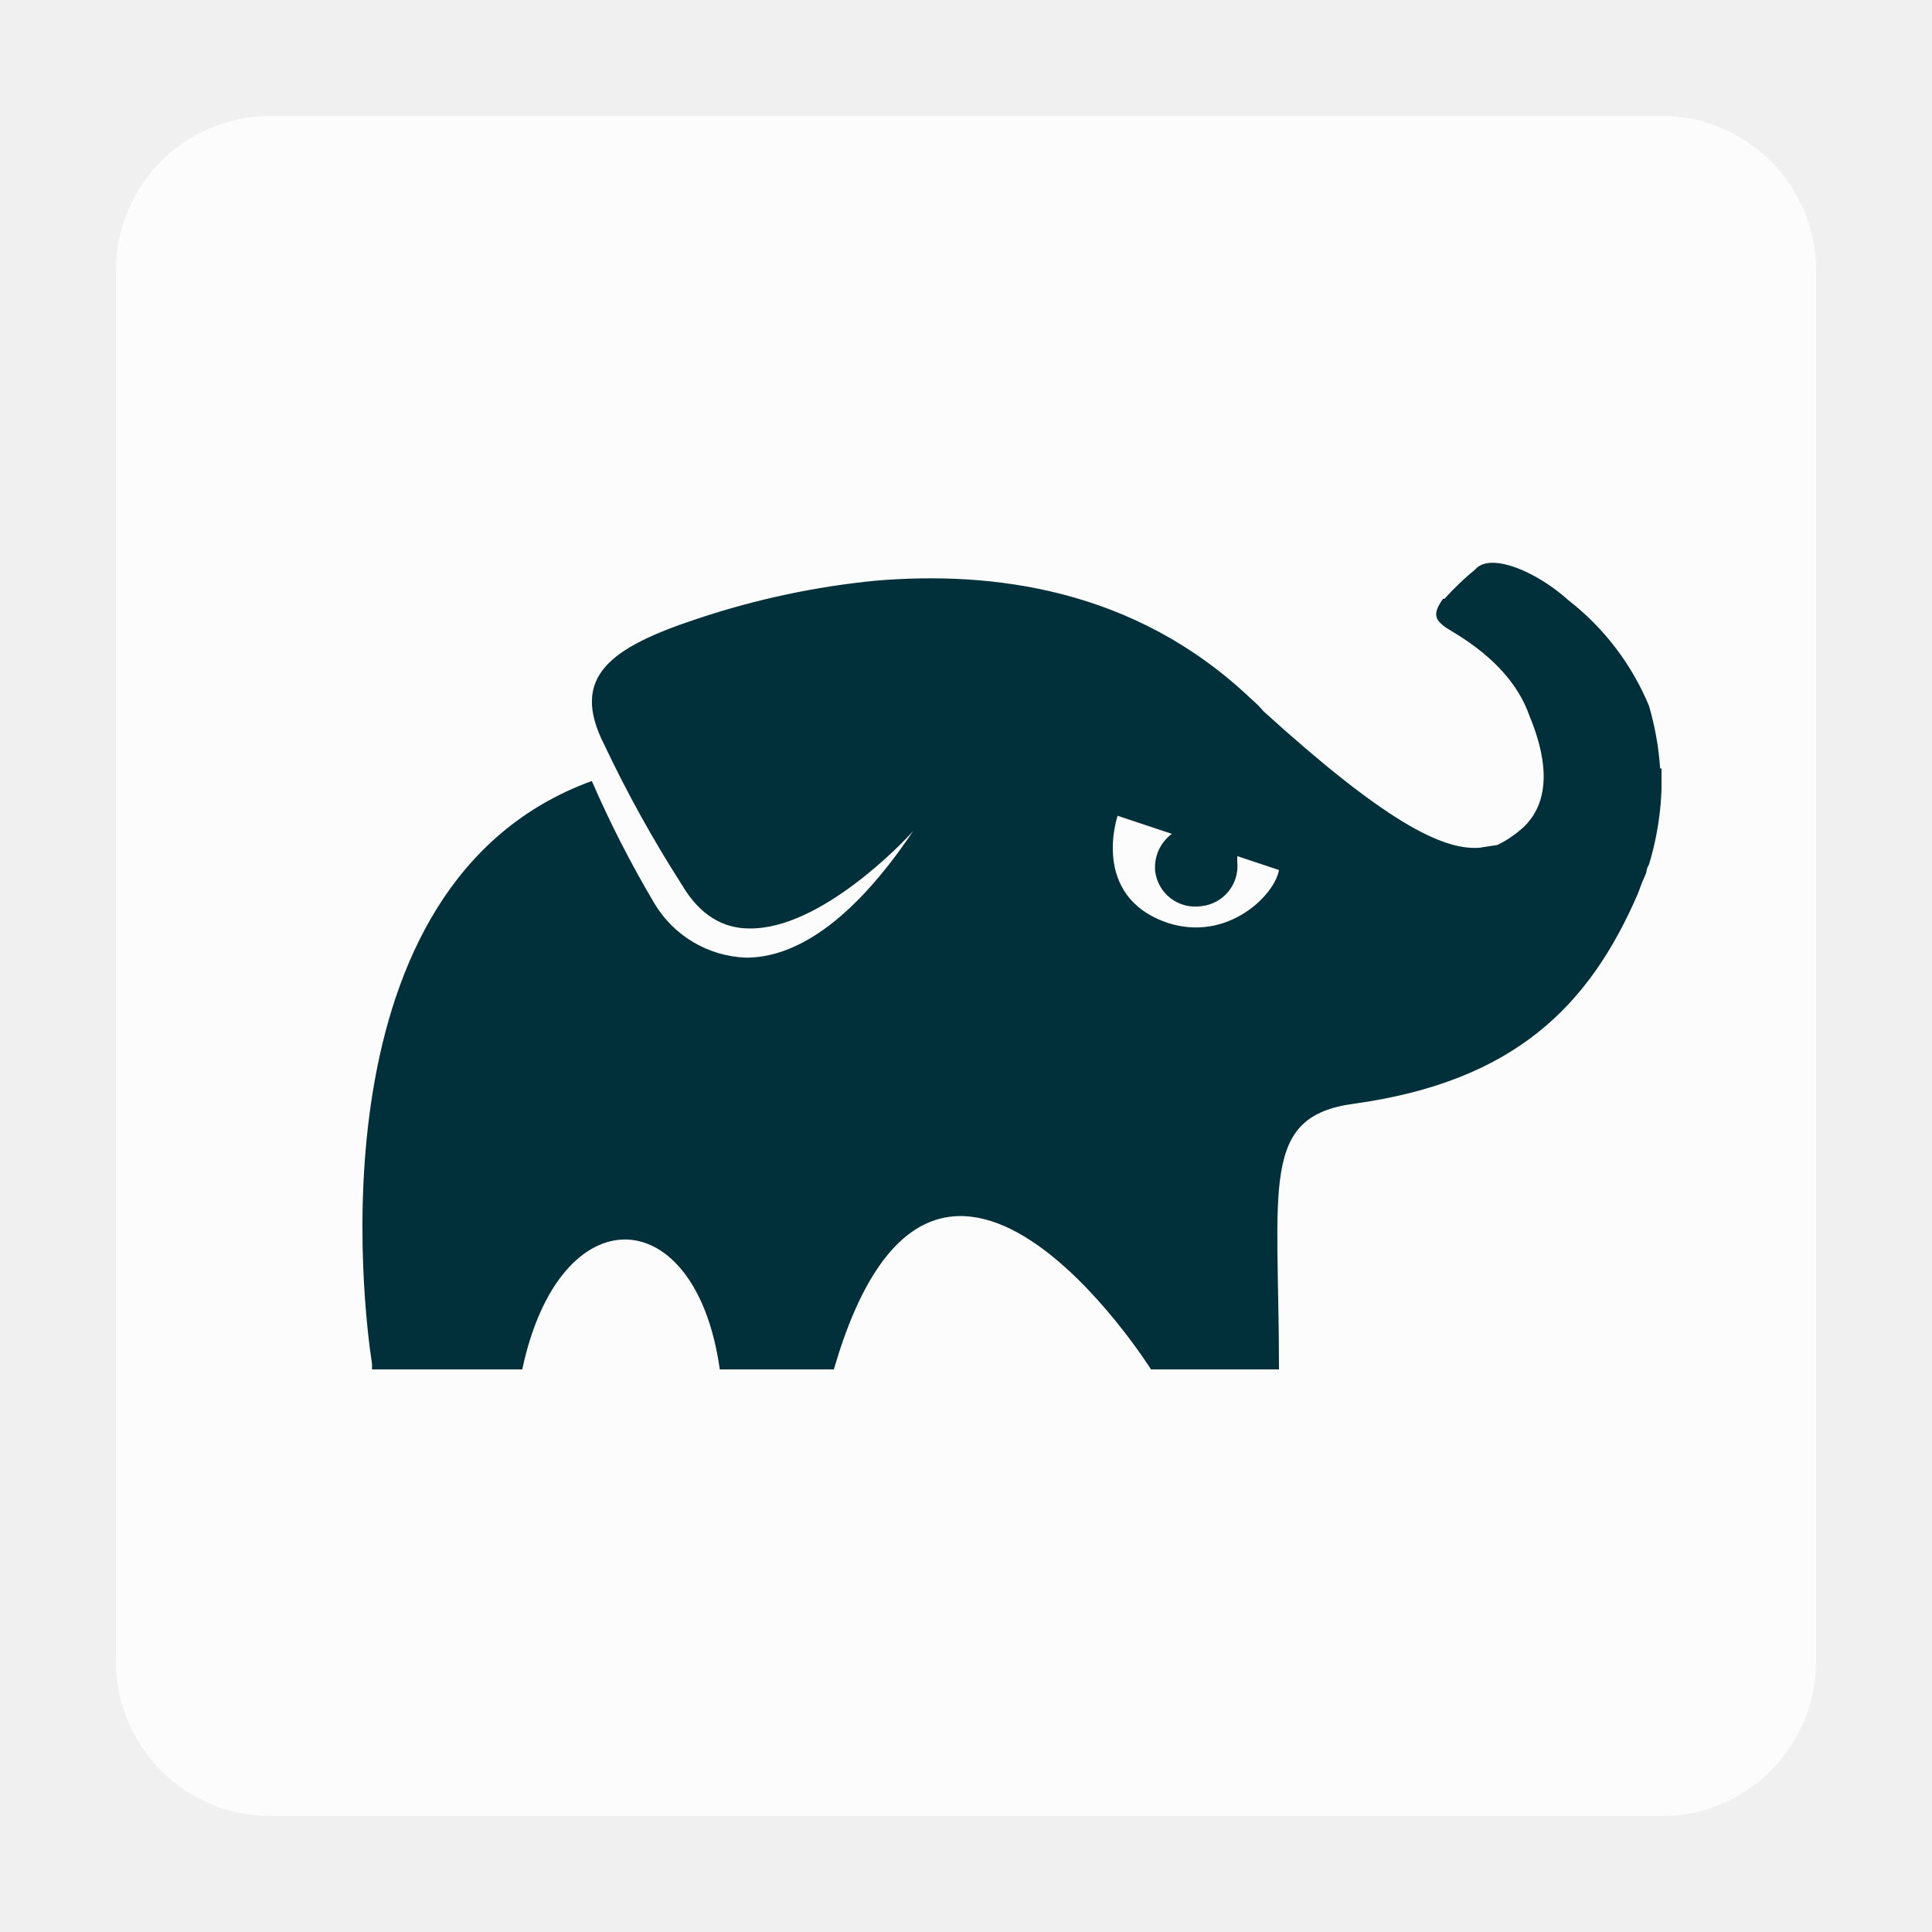
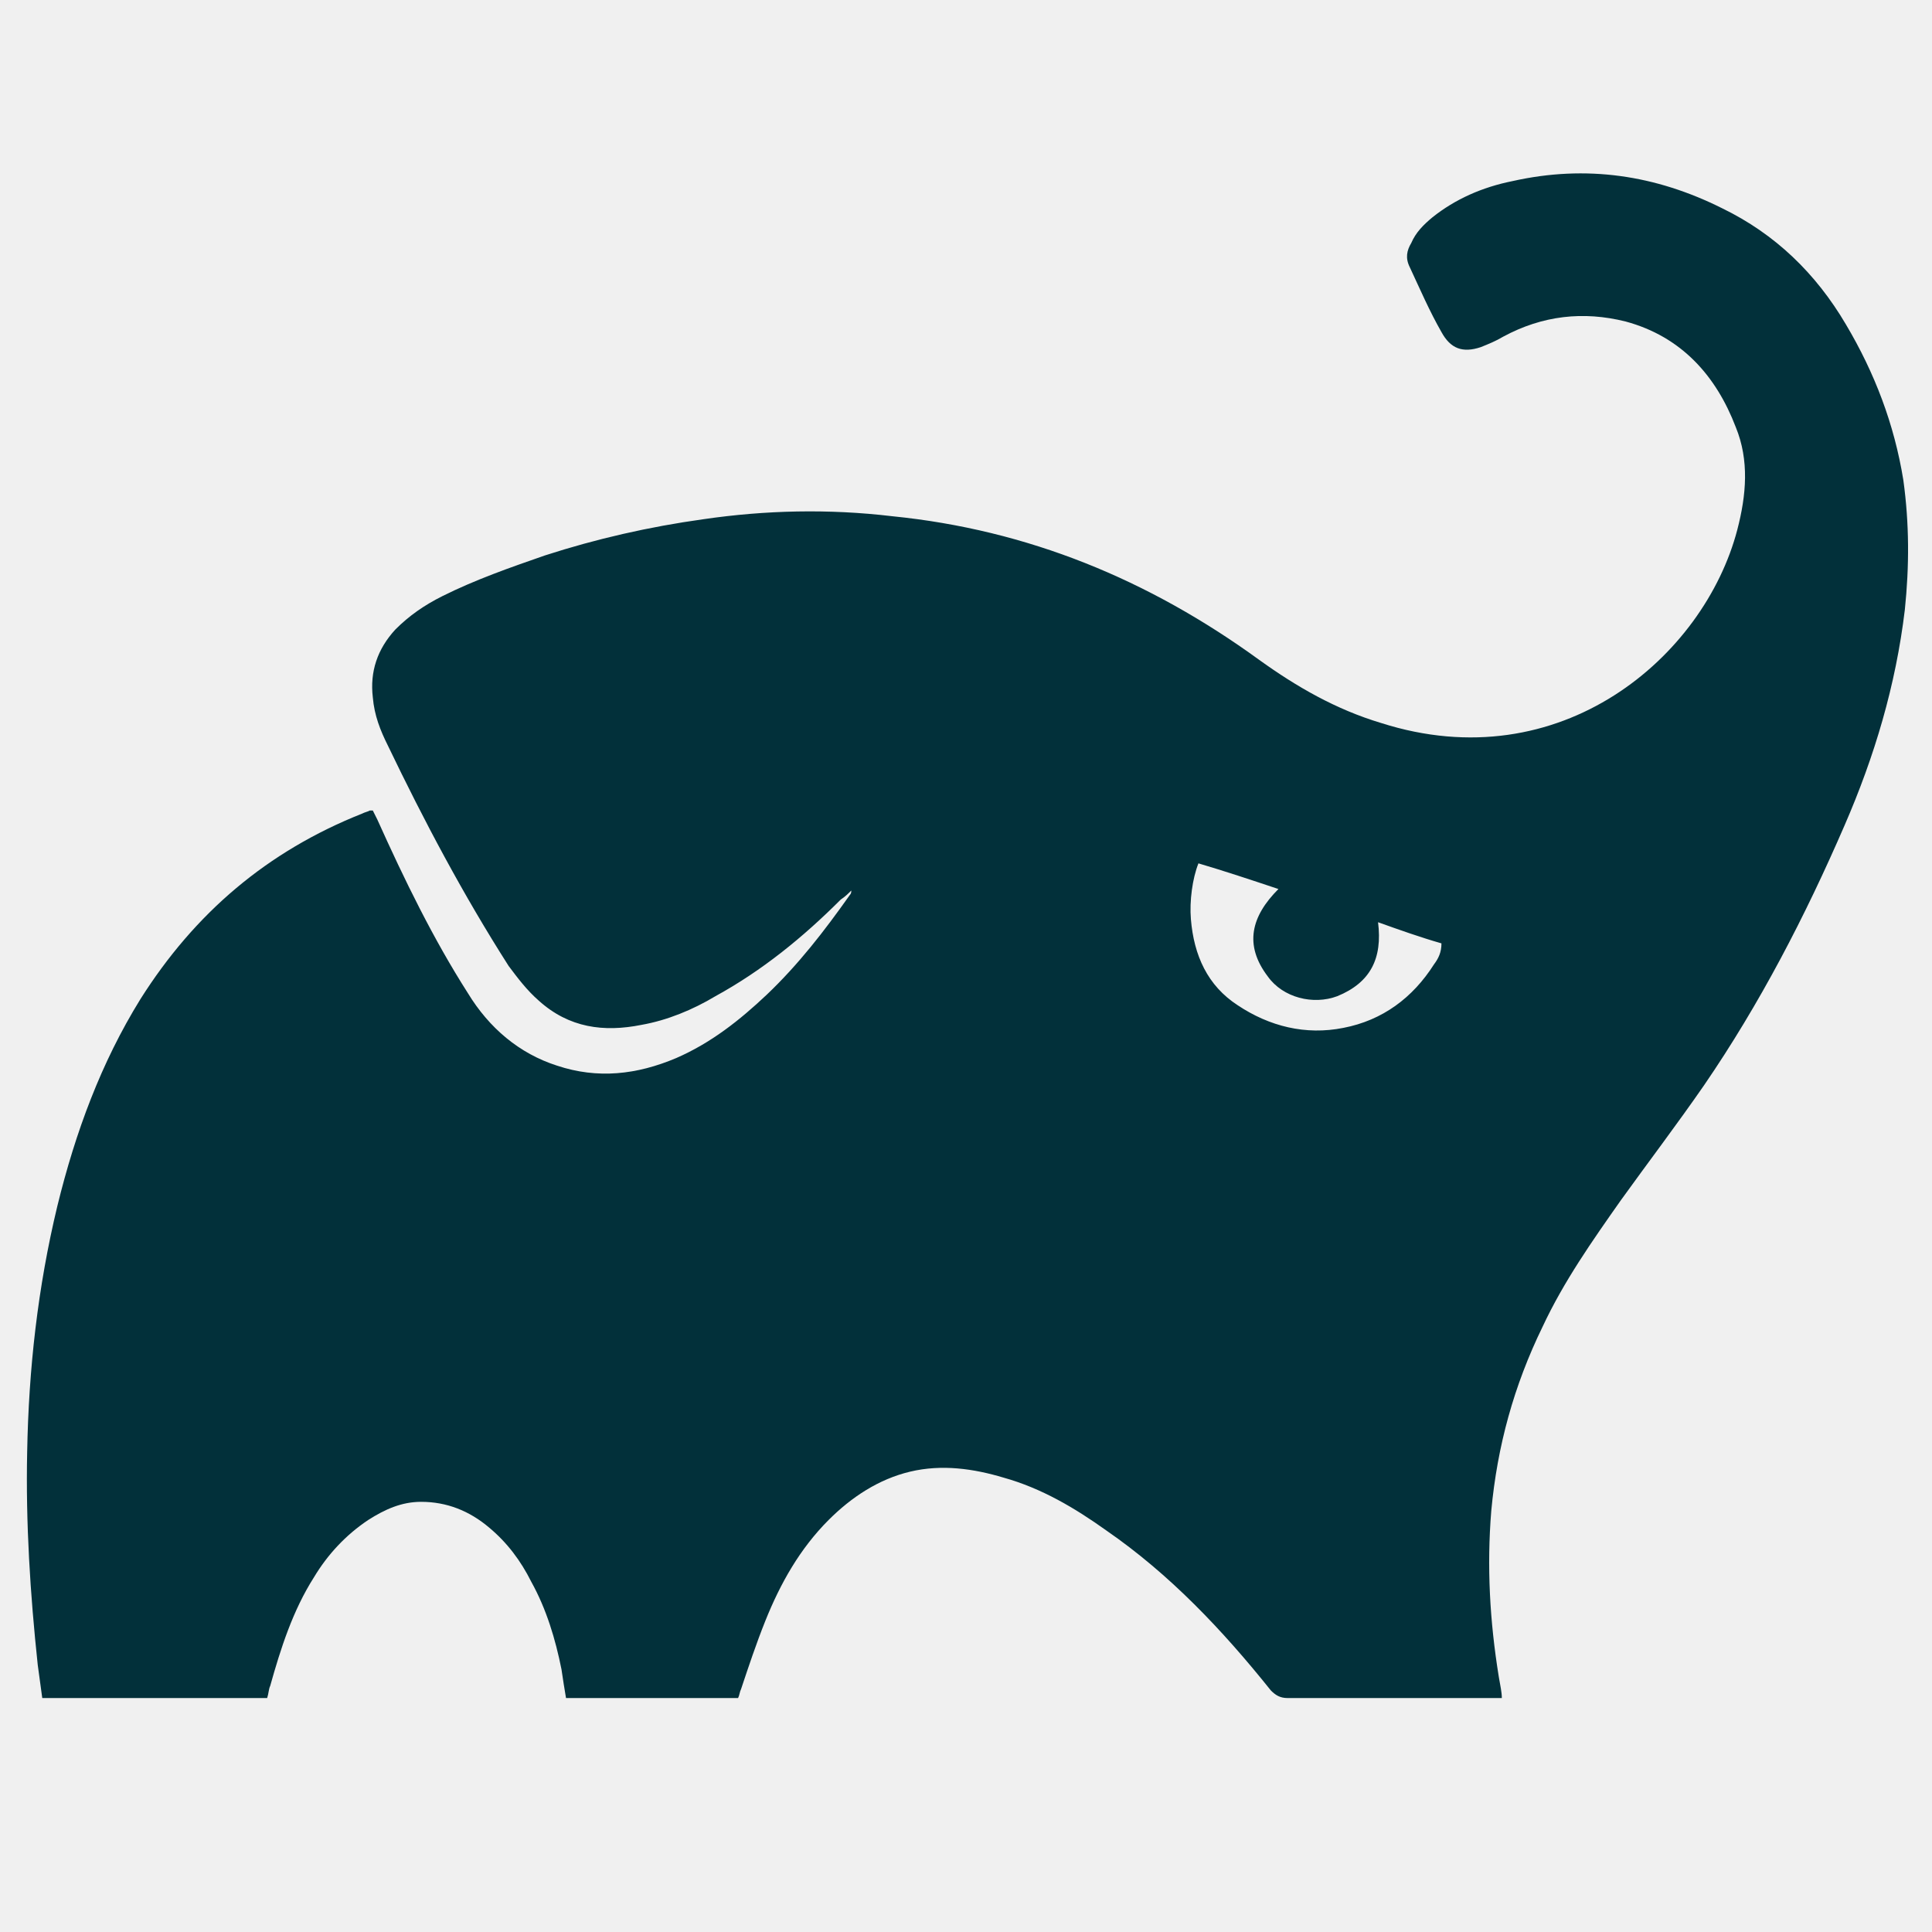
- <svg xmlns="http://www.w3.org/2000/svg" width="100" height="100" viewBox="0 0 100 100" fill="none">
-   <rect x="6" y="6" width="88" height="88" rx="8" fill="white" fill-opacity="0.8" />
-   <g clip-path="url(#clip0_3_463)">
-     <path fill-rule="evenodd" clip-rule="evenodd" d="M86 39.776H85.928C85.854 38.678 85.661 37.592 85.352 36.536C84.458 34.381 83.019 32.495 81.176 31.064C79.592 29.624 77.144 28.544 76.352 29.48C75.786 29.942 75.256 30.448 74.768 30.992H74.696C74.048 31.856 74.408 32.144 74.768 32.432C75.128 32.72 78.152 34.16 79.16 37.04C79.664 38.264 80.672 41.072 78.872 42.8C78.463 43.176 78.003 43.492 77.504 43.736L76.568 43.88C74.624 44.024 71.6 42.44 65.408 36.824C65.21 36.59 64.994 36.373 64.76 36.176C58.712 30.416 51.296 29.552 45.32 30.056C42.209 30.361 39.142 31.014 36.176 32C31.568 33.512 29.48 35.024 31.28 38.552C32.466 41.06 33.813 43.489 35.312 45.824C36.248 47.408 37.472 48.056 38.768 48.056C42.44 48.128 46.76 43.592 47.264 43.016C44.024 47.84 41.072 49.568 38.624 49.568C37.66 49.535 36.72 49.261 35.89 48.77C35.059 48.28 34.366 47.588 33.872 46.76C32.66 44.718 31.578 42.602 30.632 40.424C16.016 45.752 18.824 67.856 19.256 70.592V70.88H27.032C28.976 61.736 36.032 62.096 37.256 70.88H43.16C48.344 53.024 59.576 70.88 59.576 70.88H66.2C66.2 61.376 65.192 57.776 70.088 57.128C78.368 55.976 82.256 52.088 84.776 46.256L84.992 45.68L85.208 45.176C85.222 45.023 85.272 44.875 85.352 44.744C85.84 43.135 86.059 41.456 86 39.776ZM60.44 47.768C56.408 46.4 57.848 42.224 57.848 42.224L60.656 43.16C60.356 43.382 60.12 43.678 59.968 44.018C59.817 44.359 59.756 44.733 59.792 45.104C59.827 45.379 59.917 45.645 60.056 45.885C60.195 46.125 60.381 46.335 60.602 46.503C60.823 46.67 61.076 46.792 61.345 46.861C61.614 46.93 61.893 46.944 62.168 46.904C62.443 46.877 62.709 46.796 62.953 46.665C63.196 46.535 63.411 46.357 63.585 46.143C63.759 45.928 63.889 45.682 63.967 45.417C64.045 45.152 64.07 44.874 64.04 44.6V44.312L66.2 45.032C65.984 46.328 63.536 48.776 60.44 47.768Z" fill="#02303A" />
-   </g>
-   <defs>
-     <clipPath id="clip0_3_463">
-       <rect width="72" height="72" fill="white" transform="translate(14 14)" />
-     </clipPath>
-   </defs>
+ <svg xmlns="http://www.w3.org/2000/svg" viewBox="0 0 128 128">
+   <path fill="#02303A" d="M99.5 112.5H85.3c-.5 0-.8-.2-1.1-.5-3.2-4-6.7-7.7-10.9-10.6-2.1-1.5-4.3-2.8-6.8-3.5-2-.6-4.1-.9-6.2-.4-2.1.5-3.9 1.7-5.4 3.2-1.9 1.9-3.2 4.2-4.2 6.7-.6 1.5-1.1 3-1.6 4.5-.1.2-.1.4-.2.6H37.5c-.1-.6-.2-1.2-.3-1.9-.4-2-1-4-2-5.8-.7-1.4-1.6-2.6-2.8-3.6-1.3-1.1-2.8-1.7-4.5-1.7-1.3 0-2.4.5-3.5 1.2-1.5 1-2.7 2.3-3.6 3.8-1.4 2.2-2.2 4.7-2.9 7.2-.1.2-.1.5-.2.8H2.8c-.1-.7-.2-1.5-.3-2.2-.5-4.7-.8-9.4-.7-14.1.1-5.5.7-10.9 2-16.3C5 75 6.7 70.4 9.3 66.2c3.6-5.7 8.4-9.8 14.7-12.3.2-.1.3-.1.5-.2h.2l.3.6c1.8 4 3.7 7.9 6 11.5 1.4 2.3 3.4 4 5.9 4.8 2.7.9 5.3.6 7.9-.5 2.3-1 4.2-2.5 6-4.2 2.1-2 3.8-4.2 5.5-6.6.1-.1.1-.2.1-.3-.2.2-.4.4-.7.6-2.5 2.5-5.2 4.7-8.3 6.4-1.5.9-3.2 1.6-4.9 1.9-2.5.5-4.8.2-6.8-1.6-.8-.7-1.4-1.5-2-2.3-3-4.7-5.6-9.6-8-14.6-.5-1-.9-2-1-3.2-.2-1.7.3-3.2 1.5-4.5.9-.9 1.9-1.6 3.1-2.2 2.2-1.1 4.5-1.9 6.8-2.7 3.4-1.1 6.9-1.9 10.5-2.4 4.1-.6 8.3-.7 12.5-.2 9 .9 17 4.2 24.3 9.5 2.5 1.8 5.1 3.3 8.1 4.2 11.9 3.8 21.4-4.4 23.6-12.8.6-2.3.8-4.6-.1-6.8-1.3-3.4-3.6-6-7.3-7-2.8-.7-5.5-.4-8.1 1-.5.3-1 .5-1.5.7-1.2.4-2 .1-2.6-1-.8-1.4-1.4-2.8-2.1-4.3-.3-.6-.2-1.1.1-1.6.3-.7.8-1.2 1.4-1.7 1.5-1.2 3.3-2 5.3-2.4 4.9-1.1 9.5-.4 13.9 1.8 3.5 1.7 6.2 4.3 8.2 7.7 1.9 3.2 3.2 6.6 3.8 10.3.4 2.9.4 5.7.1 8.6-.6 5-2 9.7-4 14.3-2.6 6-5.6 11.8-9.3 17.2-1.8 2.6-3.7 5.1-5.5 7.6-1.9 2.7-3.8 5.4-5.2 8.4-1.9 3.9-3 7.9-3.4 12.2-.3 3.7-.1 7.3.5 11 .1.6.2 1 .2 1.4zm-8.2-51.4c.3 2.4-.5 4-2.7 4.9-1.6.6-3.6.1-4.6-1.3-1.6-2.1-1.1-4 .7-5.8-1.8-.6-3.6-1.2-5.3-1.7-.4 1-.6 2.5-.5 3.7.2 2.4 1.1 4.4 3.1 5.7 2.1 1.4 4.5 2 7 1.5 2.6-.5 4.6-2 6-4.2.3-.4.5-.8.5-1.4-1.4-.4-2.8-.9-4.2-1.4z" />
</svg>
